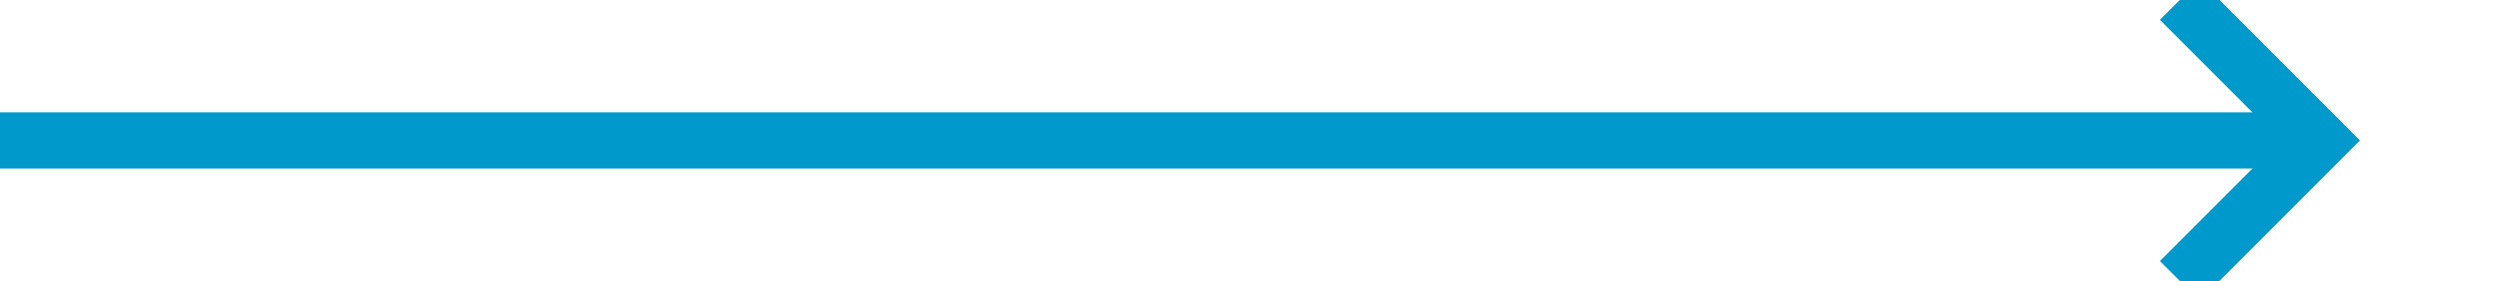
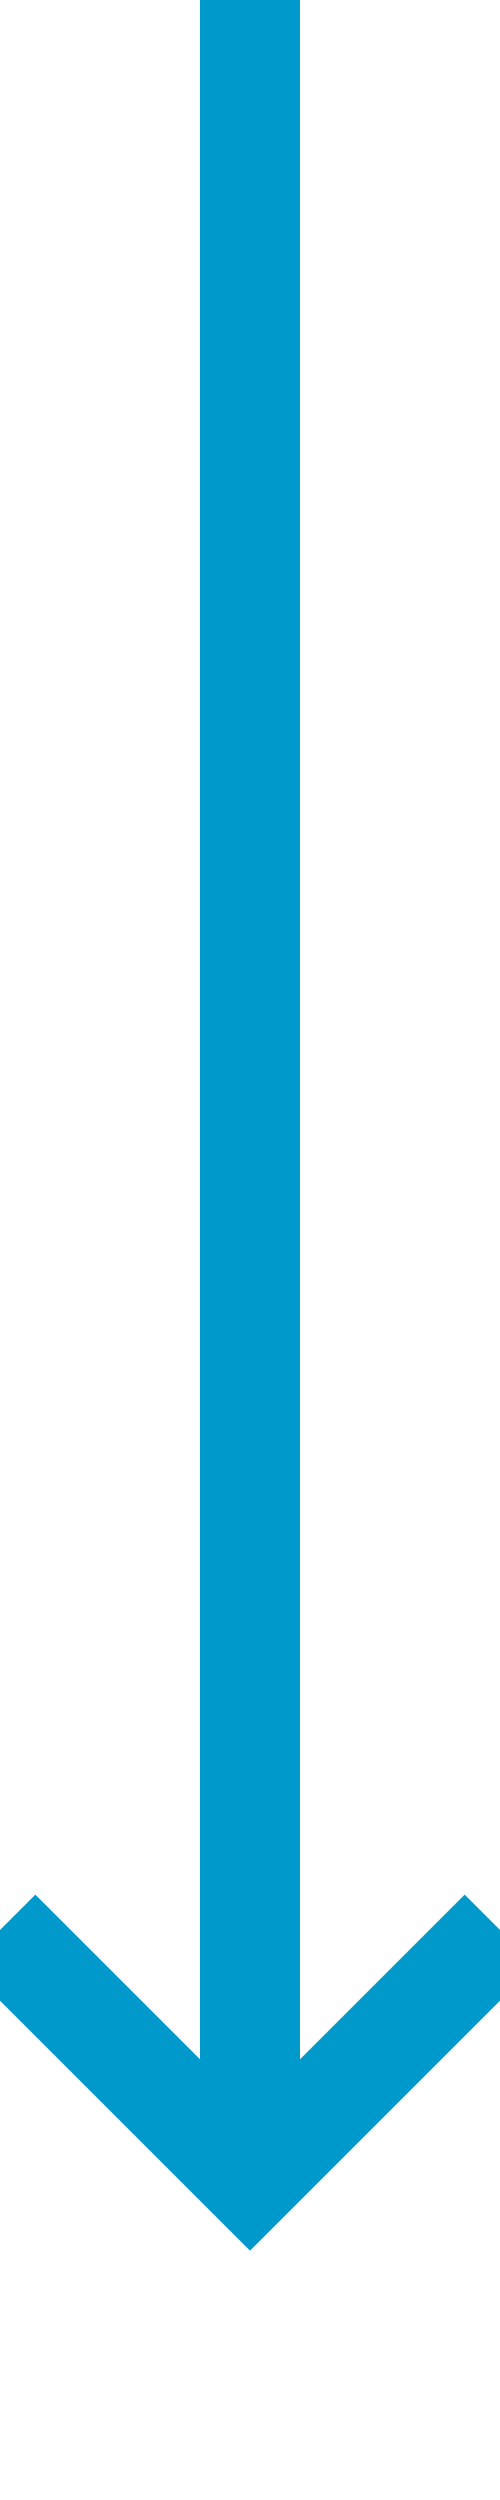
- <svg xmlns="http://www.w3.org/2000/svg" version="1.1" width="89px" height="10px" preserveAspectRatio="xMinYMid meet" viewBox="168 799  89 8">
-   <path d="M 168 803  L 250 803  " stroke-width="2" stroke="#0099cc" fill="none" />
-   <path d="M 244.893 798.707  L 249.186 803  L 244.893 807.293  L 246.307 808.707  L 251.307 803.707  L 252.014 803  L 251.307 802.293  L 246.307 797.293  L 244.893 798.707  Z " fill-rule="nonzero" fill="#0099cc" stroke="none" />
+ <svg xmlns="http://www.w3.org/2000/svg" version="1.1" width="10px" height="50px" preserveAspectRatio="xMidYMin meet" viewBox="114 833  8 50">
+   <path d="M 118 833  L 118 876  " stroke-width="2" stroke="#0099cc" fill="none" />
+   <path d="M 122.293 870.893  L 118 875.186  L 113.707 870.893  L 112.293 872.307  L 117.293 877.307  L 118 878.014  L 118.707 877.307  L 123.707 872.307  L 122.293 870.893  Z " fill-rule="nonzero" fill="#0099cc" stroke="none" />
</svg>
